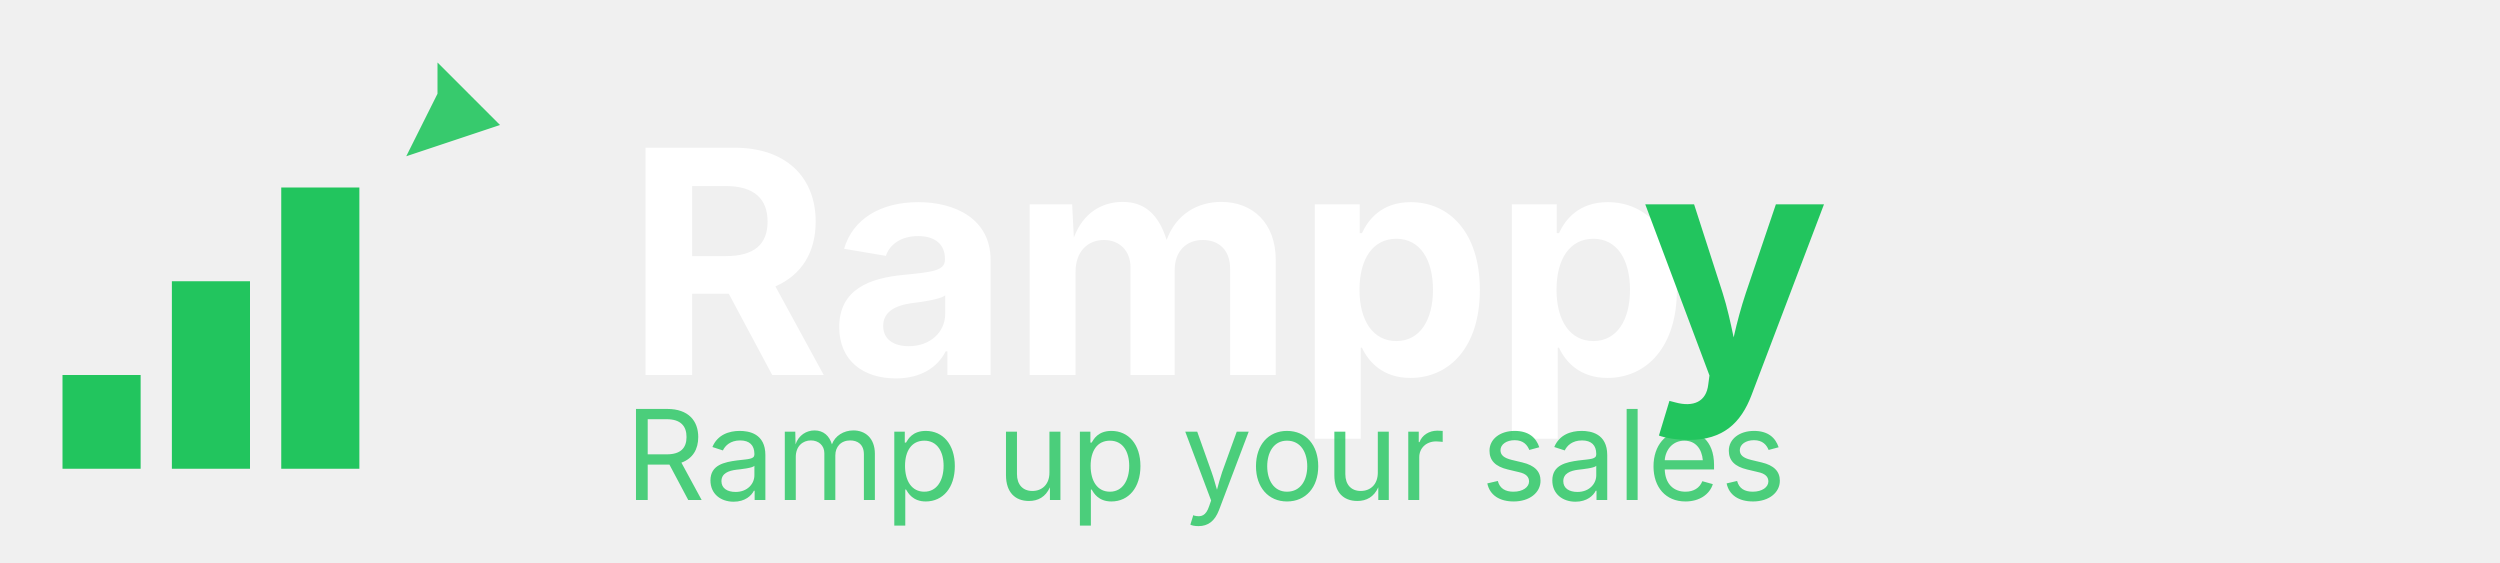
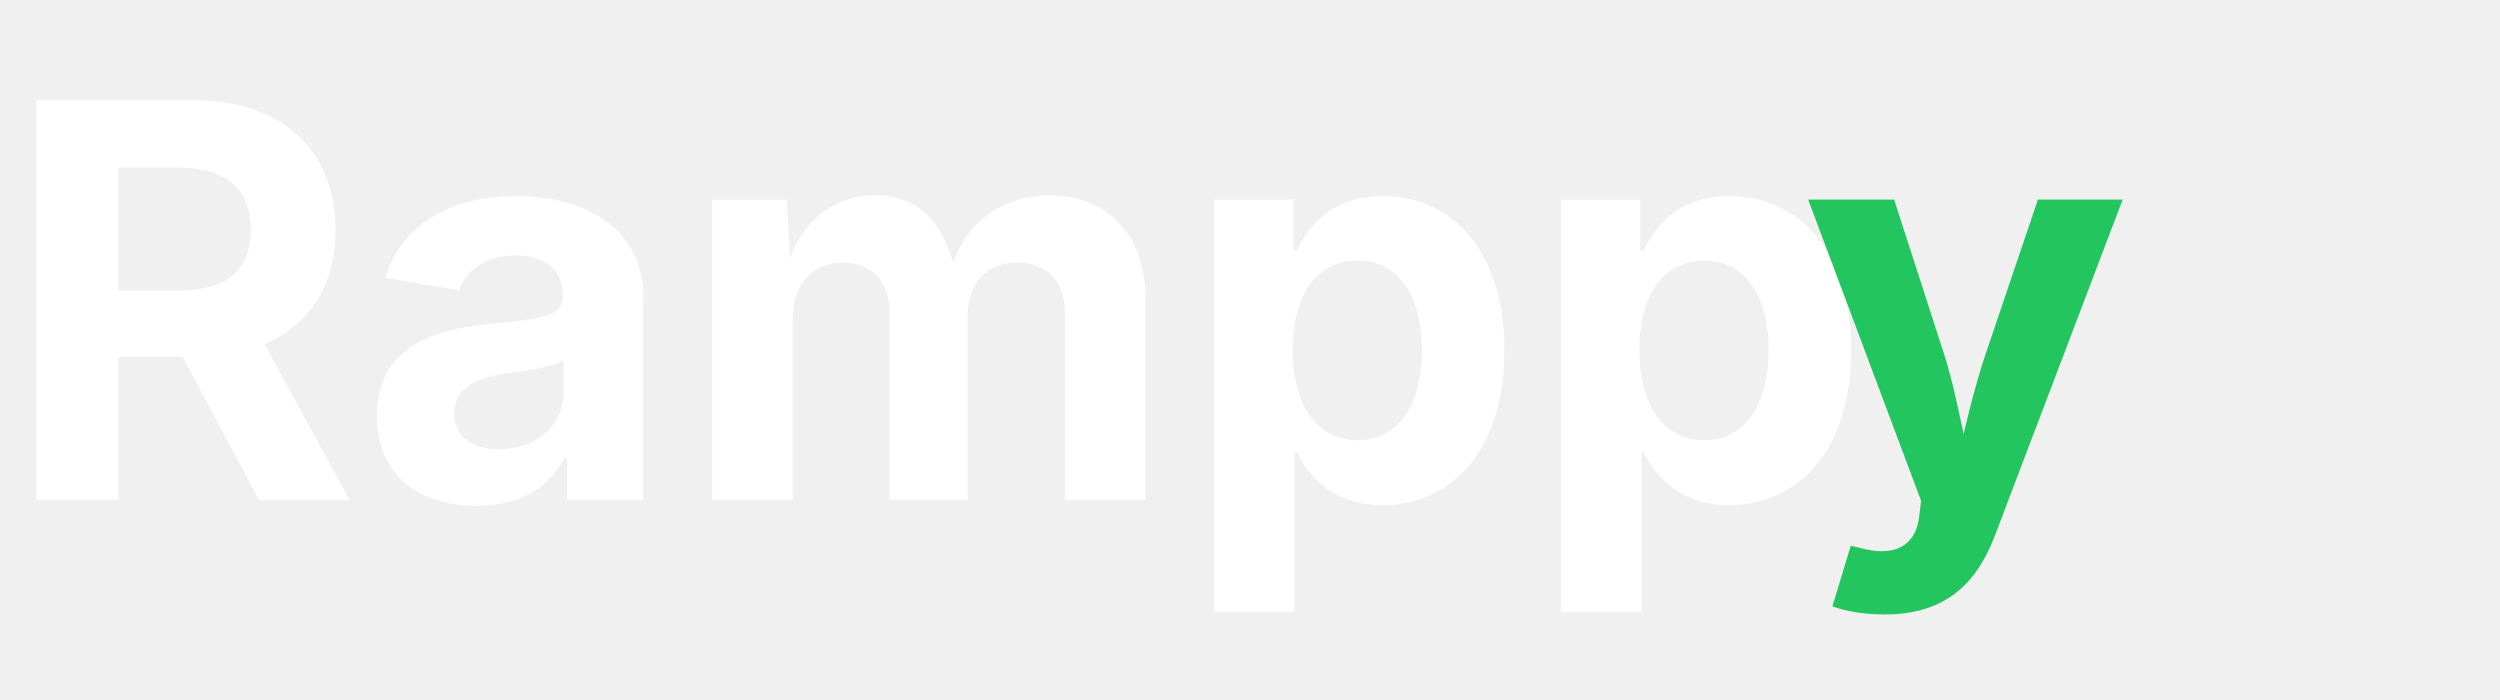
- <svg xmlns="http://www.w3.org/2000/svg" width="160" height="36" viewBox="0 0 160 36" fill="none">
-   <g transform="translate(4, 6)">
-     <rect x="0" y="18" width="5" height="6" fill="#22c55e" />
-     <rect x="7" y="12" width="5" height="12" fill="#22c55e" />
-     <rect x="14" y="6" width="5" height="18" fill="#22c55e" />
-     <path d="M 2 20 C 2 20, 8 14, 12 10 C 16 6, 20 2, 24 0 L 22 4 L 28 2 L 24 -2 L 24 0 C 20 2, 16 6, 12 10 C 8 14, 2 20, 2 20" fill="#22c55e" opacity="0.9" />
-   </g>
-   <g transform="translate(40, 0)">
-     <text x="0" y="24" font-family="'Inter', -apple-system, BlinkMacSystemFont, 'Segoe UI', sans-serif" font-size="20" font-weight="700" fill="#ffffff">Rampp</text>
-     <text x="65" y="24" font-family="'Inter', -apple-system, BlinkMacSystemFont, 'Segoe UI', sans-serif" font-size="20" font-weight="700" fill="#22c55e">y</text>
-     <text x="0" y="32" font-family="'Inter', -apple-system, BlinkMacSystemFont, 'Segoe UI', sans-serif" font-size="8" font-weight="400" fill="#22c55e" opacity="0.8">Ramp up your sales</text>
-   </g>
+ <svg xmlns="http://www.w3.org/2000/svg" width="100" height="28" viewBox="0 0 100 28" fill="none">
+   <text x="0" y="20" font-family="'Inter', -apple-system, BlinkMacSystemFont, 'Segoe UI', sans-serif" font-size="22" font-weight="700" fill="#ffffff">Rampp</text>
+   <text x="72" y="20" font-family="'Inter', -apple-system, BlinkMacSystemFont, 'Segoe UI', sans-serif" font-size="22" font-weight="700" fill="#22c55e">y</text>
</svg>
